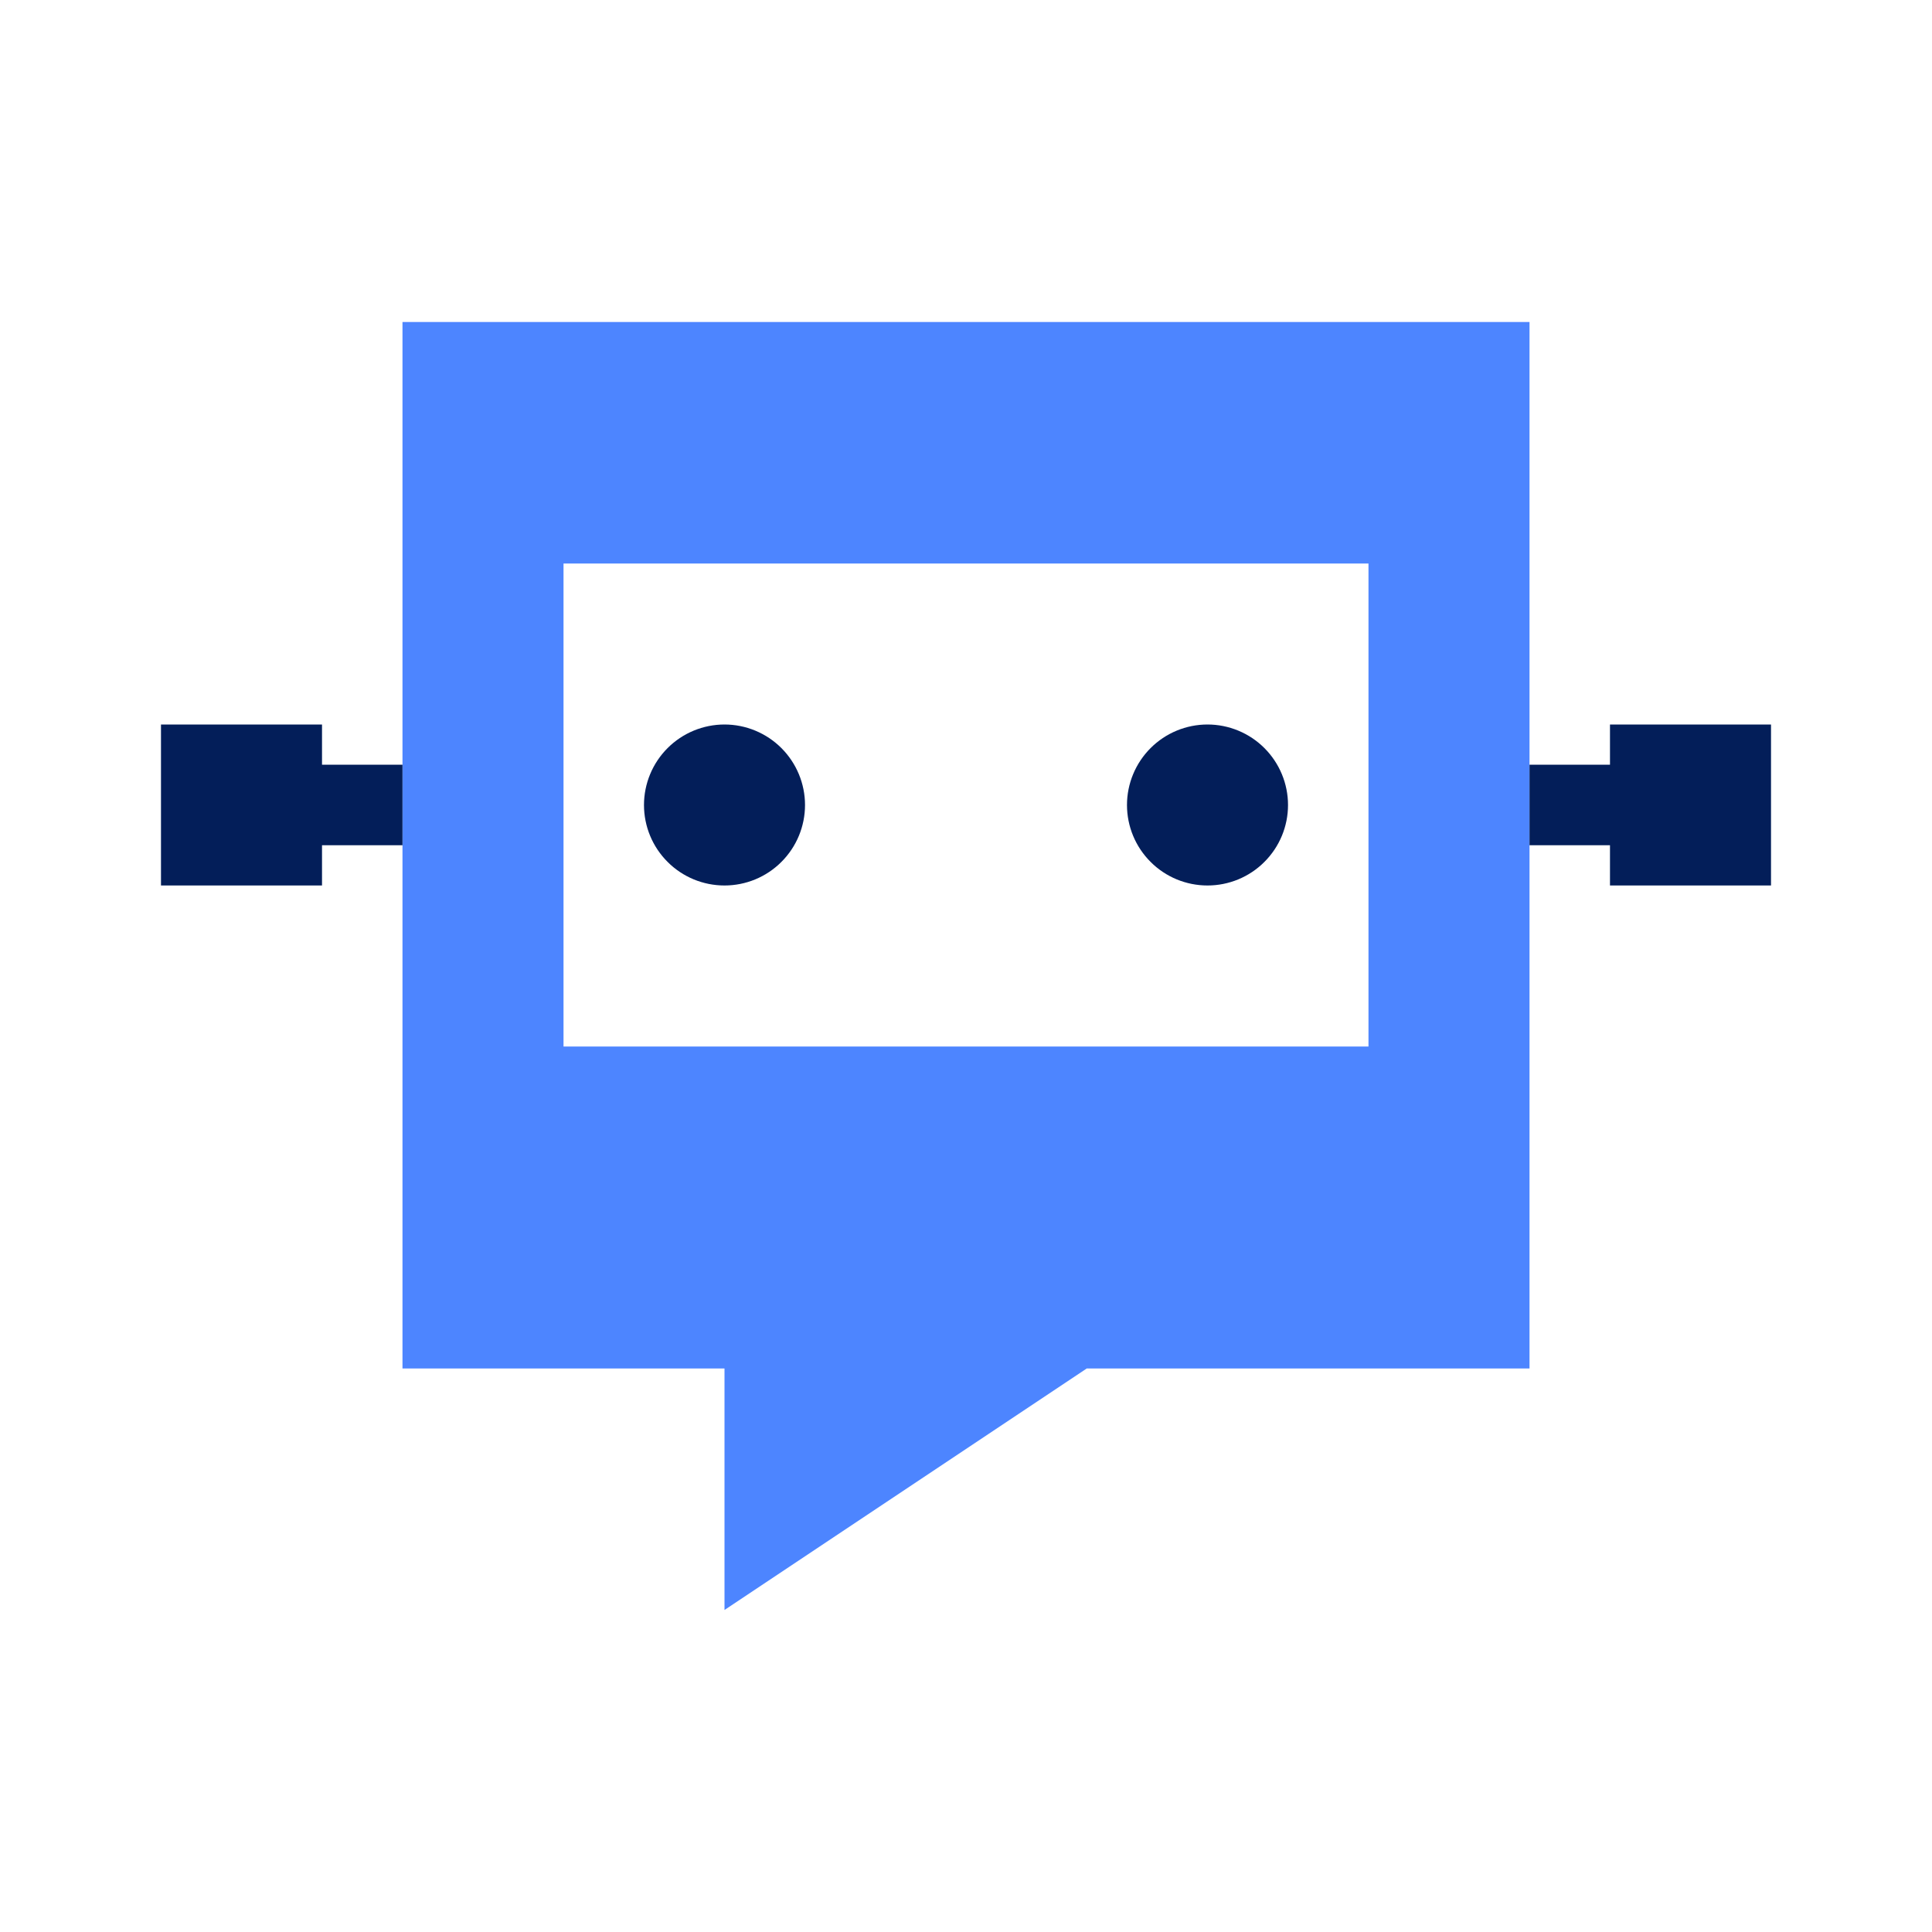
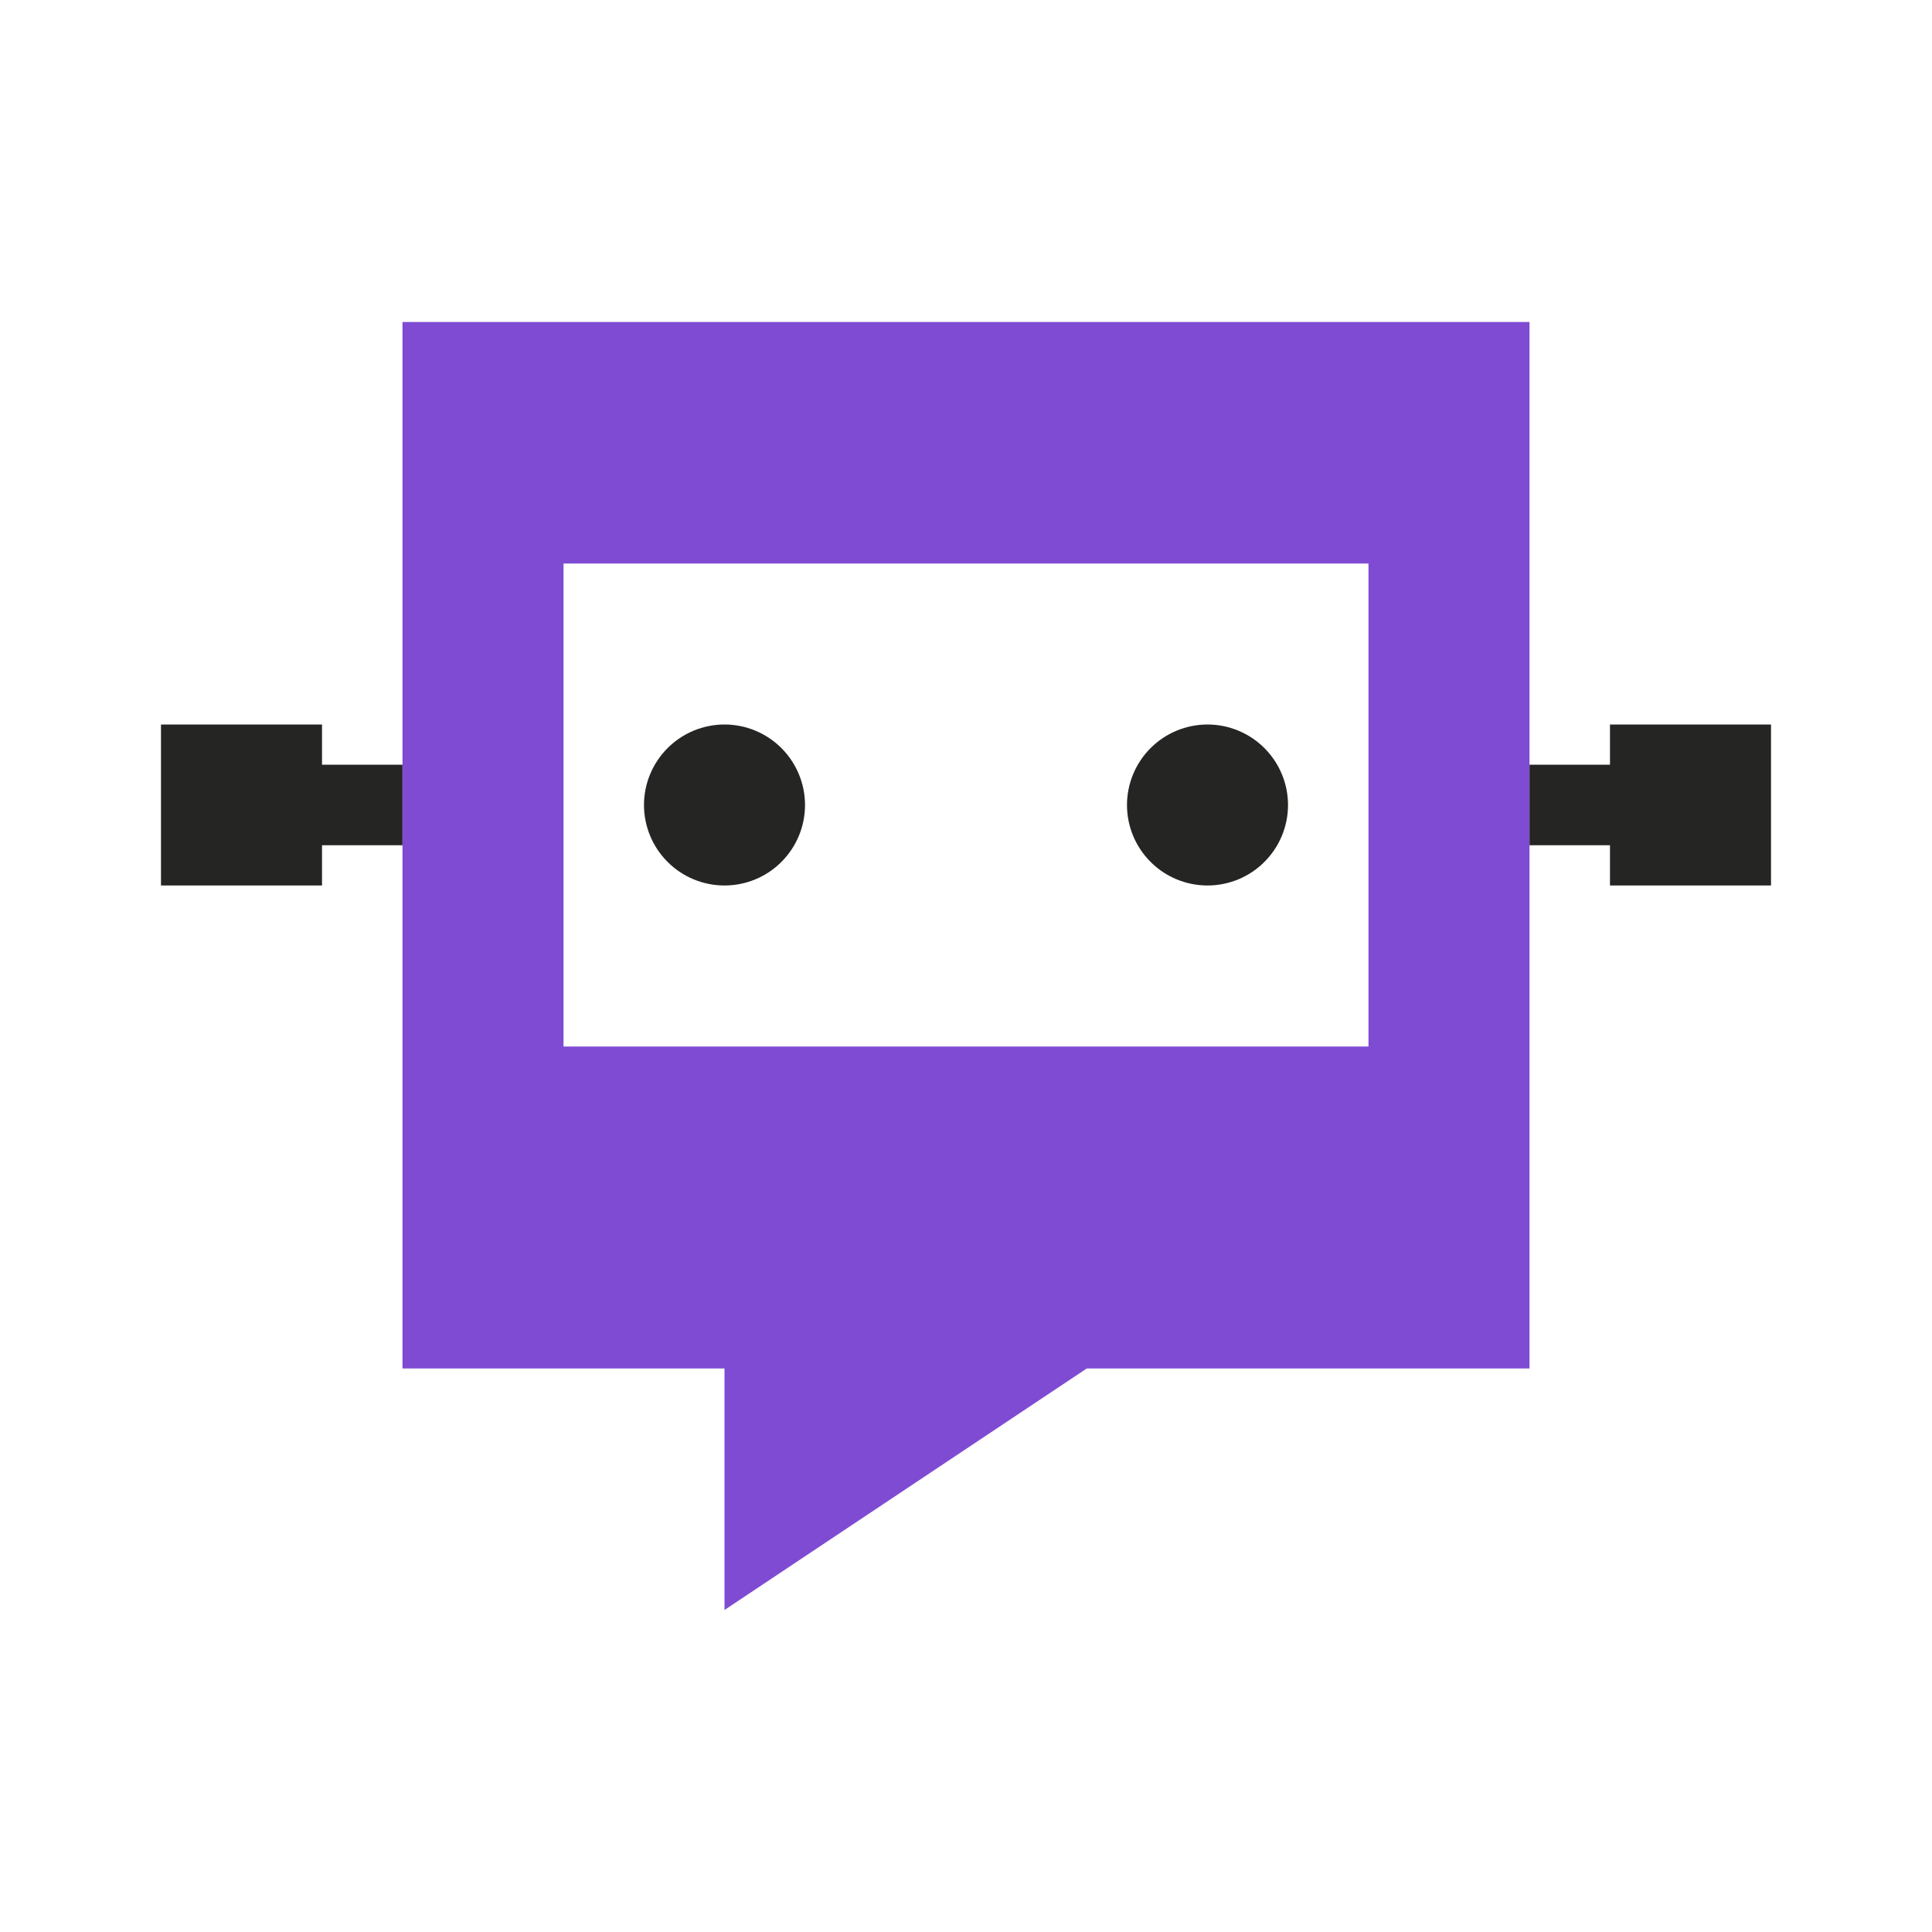
<svg xmlns="http://www.w3.org/2000/svg" width="40" height="40" viewBox="0 0 40 40" fill="none">
-   <path d="M8.333 6.667H31.667V15.833V17.5V28.333H22.5L15 33.333V28.333H8.333V17.5V15.833V6.667ZM11.667 11.667V21.667H28.333V11.667H11.667Z" fill="#4D85FF" />
-   <path d="M6.667 15H3.333V18.333H6.667V17.5H8.333V15.833H6.667V15ZM16.667 16.667C16.667 16.225 16.491 15.801 16.178 15.488C15.866 15.176 15.442 15 15 15C14.558 15 14.134 15.176 13.822 15.488C13.509 15.801 13.333 16.225 13.333 16.667C13.333 17.109 13.509 17.533 13.822 17.845C14.134 18.158 14.558 18.333 15 18.333C15.442 18.333 15.866 18.158 16.178 17.845C16.491 17.533 16.667 17.109 16.667 16.667ZM26.667 16.667C26.667 16.225 26.491 15.801 26.178 15.488C25.866 15.176 25.442 15 25 15C24.558 15 24.134 15.176 23.822 15.488C23.509 15.801 23.333 16.225 23.333 16.667C23.333 17.109 23.509 17.533 23.822 17.845C24.134 18.158 24.558 18.333 25 18.333C25.442 18.333 25.866 18.158 26.178 17.845C26.491 17.533 26.667 17.109 26.667 16.667ZM31.667 17.5H33.333V18.333H36.667V15H33.333V15.833H31.667V17.5Z" fill="#031E59" />
+   <path d="M8.333 6.667H31.667V15.833V17.5V28.333H22.5L15 33.333V28.333H8.333V17.5V15.833V6.667ZM11.667 11.667V21.667H28.333V11.667H11.667Z" fill="#7f4bd3" />
+   <path d="M6.667 15H3.333V18.333H6.667V17.5H8.333V15.833H6.667V15ZM16.667 16.667C16.667 16.225 16.491 15.801 16.178 15.488C15.866 15.176 15.442 15 15 15C14.558 15 14.134 15.176 13.822 15.488C13.509 15.801 13.333 16.225 13.333 16.667C13.333 17.109 13.509 17.533 13.822 17.845C14.134 18.158 14.558 18.333 15 18.333C15.442 18.333 15.866 18.158 16.178 17.845C16.491 17.533 16.667 17.109 16.667 16.667ZM26.667 16.667C26.667 16.225 26.491 15.801 26.178 15.488C25.866 15.176 25.442 15 25 15C24.558 15 24.134 15.176 23.822 15.488C23.509 15.801 23.333 16.225 23.333 16.667C23.333 17.109 23.509 17.533 23.822 17.845C24.134 18.158 24.558 18.333 25 18.333C25.442 18.333 25.866 18.158 26.178 17.845C26.491 17.533 26.667 17.109 26.667 16.667ZM31.667 17.5H33.333V18.333H36.667V15H33.333V15.833H31.667V17.5Z" fill="#252524" />
</svg>
